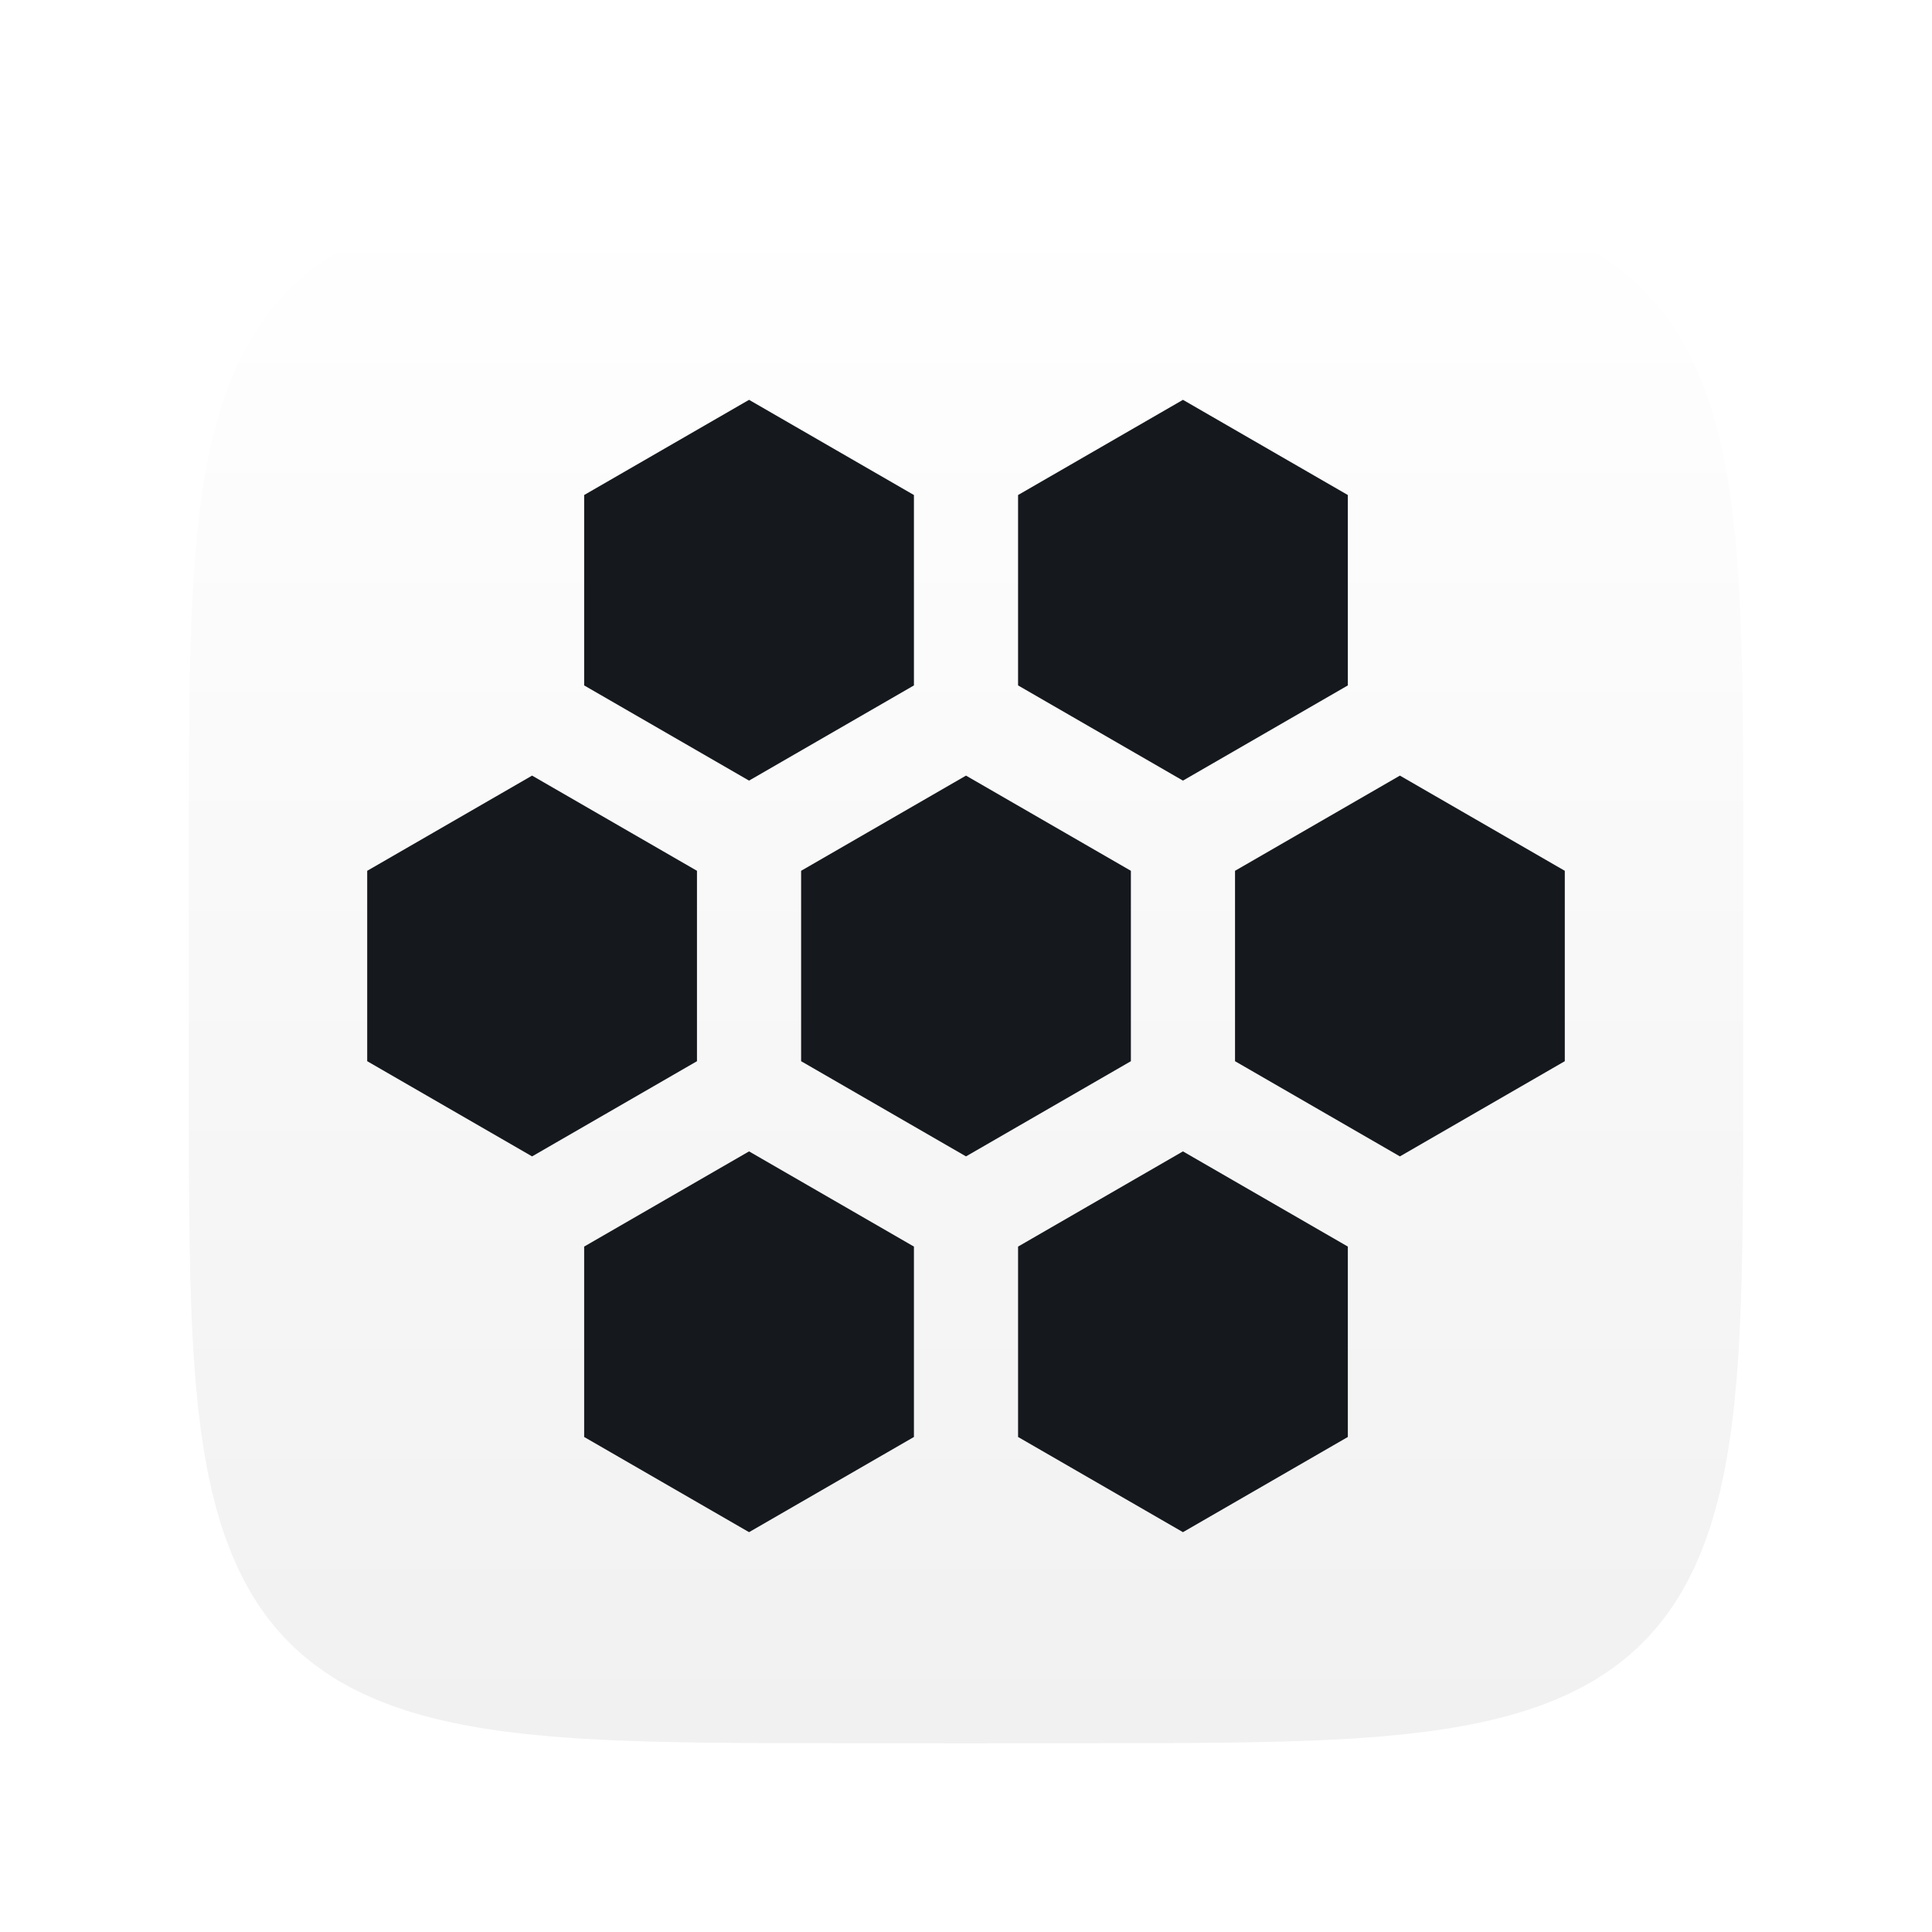
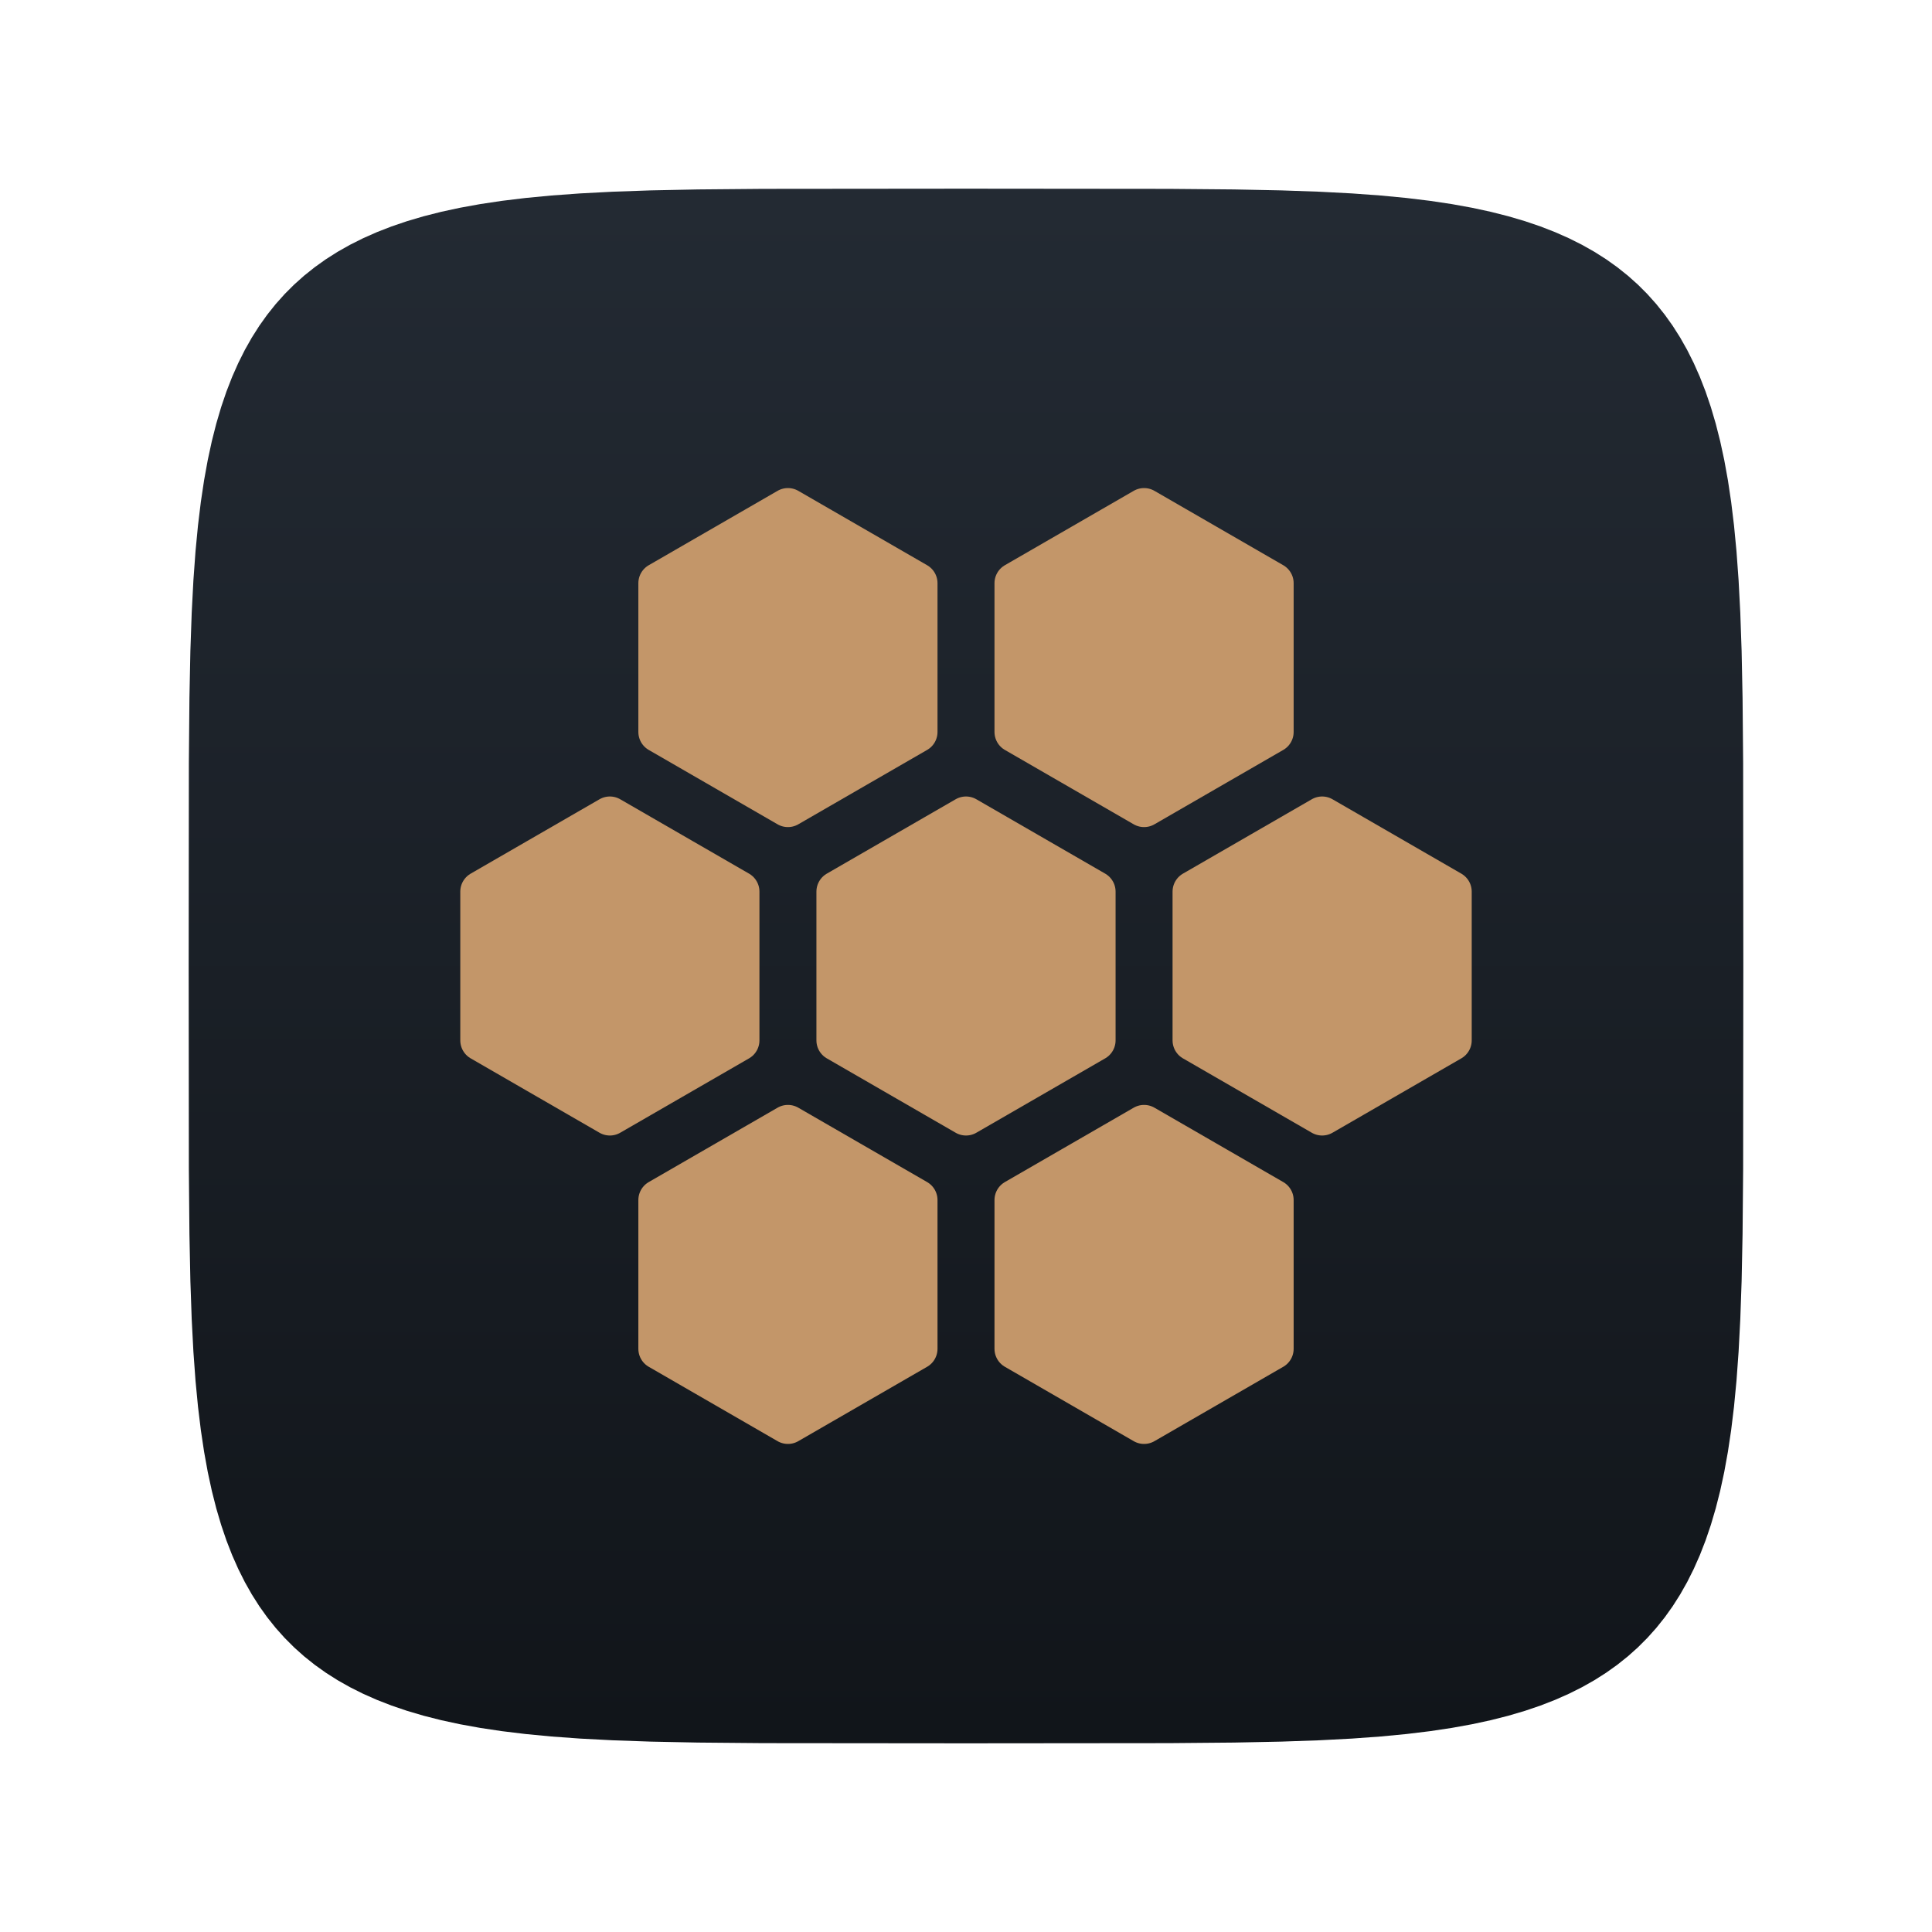
<svg xmlns="http://www.w3.org/2000/svg" viewBox="0 0 1024 1024" width="1024" height="1024">
  <defs>
    <linearGradient id="ground" x1="0" y1="0" x2="0" y2="1">
-       <stop offset="0" stop-color="#ffffff" />
-       <stop offset="1" stop-color="#f1f1f1" />
+       <stop offset="0" stop-color="#232a33" />
+       <stop offset="1" stop-color="#11151a" />
    </linearGradient>
  </defs>
  <path d="M924 512L923.9 404.347L923.598 369.986L923.096 345.048L922.391 324.794L921.485 307.466L920.375 292.189L919.06 278.457L917.54 265.945L915.812 254.433L913.876 243.763L911.727 233.819L909.365 224.51L906.786 215.767L903.987 207.533L900.964 199.762L897.714 192.419L894.232 185.471L890.513 178.892L886.55 172.661L882.338 166.758L877.87 161.166L873.136 155.872L868.128 150.864L862.834 146.13L857.242 141.662L851.339 137.45L845.108 133.487L838.529 129.768L831.581 126.286L824.238 123.036L816.467 120.013L808.233 117.214L799.49 114.635L790.181 112.273L780.237 110.124L769.567 108.188L758.055 106.46L745.543 104.94L731.811 103.625L716.534 102.515L699.206 101.609L678.952 100.904L654.014 100.402L619.653 100.1L512 100L404.347 100.1L369.986 100.402L345.048 100.904L324.794 101.609L307.466 102.515L292.189 103.625L278.457 104.94L265.945 106.46L254.433 108.188L243.763 110.124L233.819 112.273L224.51 114.635L215.767 117.214L207.533 120.013L199.762 123.036L192.419 126.286L185.471 129.768L178.892 133.487L172.661 137.45L166.758 141.662L161.166 146.13L155.872 150.864L150.864 155.872L146.13 161.166L141.662 166.758L137.45 172.661L133.487 178.892L129.768 185.471L126.286 192.419L123.036 199.762L120.013 207.533L117.214 215.767L114.635 224.51L112.273 233.819L110.124 243.763L108.188 254.433L106.46 265.945L104.94 278.457L103.625 292.189L102.515 307.466L101.609 324.794L100.904 345.048L100.402 369.986L100.1 404.347L100 512L100.1 619.653L100.402 654.014L100.904 678.952L101.609 699.206L102.515 716.534L103.625 731.811L104.94 745.543L106.46 758.055L108.188 769.567L110.124 780.237L112.273 790.181L114.635 799.49L117.214 808.233L120.013 816.467L123.036 824.238L126.286 831.581L129.768 838.529L133.487 845.108L137.45 851.339L141.662 857.242L146.13 862.834L150.864 868.128L155.872 873.136L161.166 877.87L166.758 882.338L172.661 886.55L178.892 890.513L185.471 894.232L192.419 897.714L199.762 900.964L207.533 903.987L215.767 906.786L224.51 909.365L233.819 911.727L243.763 913.876L254.433 915.812L265.945 917.54L278.457 919.06L292.189 920.375L307.466 921.485L324.794 922.391L345.048 923.096L369.986 923.598L404.347 923.9L512 924L619.653 923.9L654.014 923.598L678.952 923.096L699.206 922.391L716.534 921.485L731.811 920.375L745.543 919.06L758.055 917.54L769.567 915.812L780.237 913.876L790.181 911.727L799.49 909.365L808.233 906.786L816.467 903.987L824.238 900.964L831.581 897.714L838.529 894.232L845.108 890.513L851.339 886.55L857.242 882.338L862.834 877.87L868.128 873.136L873.136 868.128L877.87 862.834L882.338 857.242L886.55 851.339L890.513 845.108L894.232 838.529L897.714 831.581L900.964 824.238L903.987 816.467L906.786 808.233L909.365 799.49L911.727 790.181L913.876 780.237L915.812 769.567L917.54 758.055L919.06 745.543L920.375 731.811L921.485 716.534L922.391 699.206L923.096 678.952L923.598 654.014L923.9 619.653Z" fill="url(#ground)" />
-   <g fill="#15191e">
-     <path d="M512 411.087L424.607 461.544L424.607 562.456L512 612.913L599.393 562.456L599.393 461.544Z" />
-     <path d="M741.981 411.087L654.588 461.544L654.588 562.456L741.981 612.913L829.374 562.456L829.374 461.544Z" />
-     <path d="M626.991 211.918L539.598 262.374L539.598 363.287L626.991 413.743L714.384 363.287L714.384 262.374Z" />
-     <path d="M397.009 211.918L309.616 262.374L309.616 363.287L397.009 413.743L484.402 363.287L484.402 262.374Z" />
-     <path d="M282.019 411.087L194.626 461.544L194.626 562.456L282.019 612.913L369.412 562.456L369.412 461.544Z" />
-     <path d="M397.009 610.257L309.616 660.713L309.616 761.626L397.009 812.082L484.402 761.626L484.402 660.713Z" />
-     <path d="M626.991 610.257L539.598 660.713L539.598 761.626L626.991 812.082L714.384 761.626L714.384 660.713Z" />
+   <g fill="#c39669" stroke="#c39669" stroke-width="21.971" stroke-linejoin="round">
+     <path d="M512 433.141L443.706 472.57L443.706 551.43L512 590.859L580.294 551.43L580.294 472.57Z" />
+     <path d="M700.761 433.141L632.466 472.57L632.466 551.43L700.761 590.859L769.055 551.43L769.055 472.57Z" />
+     <path d="M606.38 269.669L538.086 309.099L538.086 387.958L606.38 427.388L674.674 387.958L674.674 309.099Z" />
+     <path d="M417.62 269.669L349.326 309.099L349.326 387.958L417.62 427.388L485.914 387.958L485.914 309.099Z" />
+     <path d="M323.239 433.141L254.945 472.57L254.945 551.43L323.239 590.859L391.534 551.43L391.534 472.57Z" />
+     <path d="M417.62 596.612L349.326 636.042L349.326 714.901L417.62 754.331L485.914 714.901L485.914 636.042Z" />
+     <path d="M606.38 596.612L538.086 636.042L538.086 714.901L606.38 754.331L674.674 714.901L674.674 636.042Z" />
  </g>
</svg>
